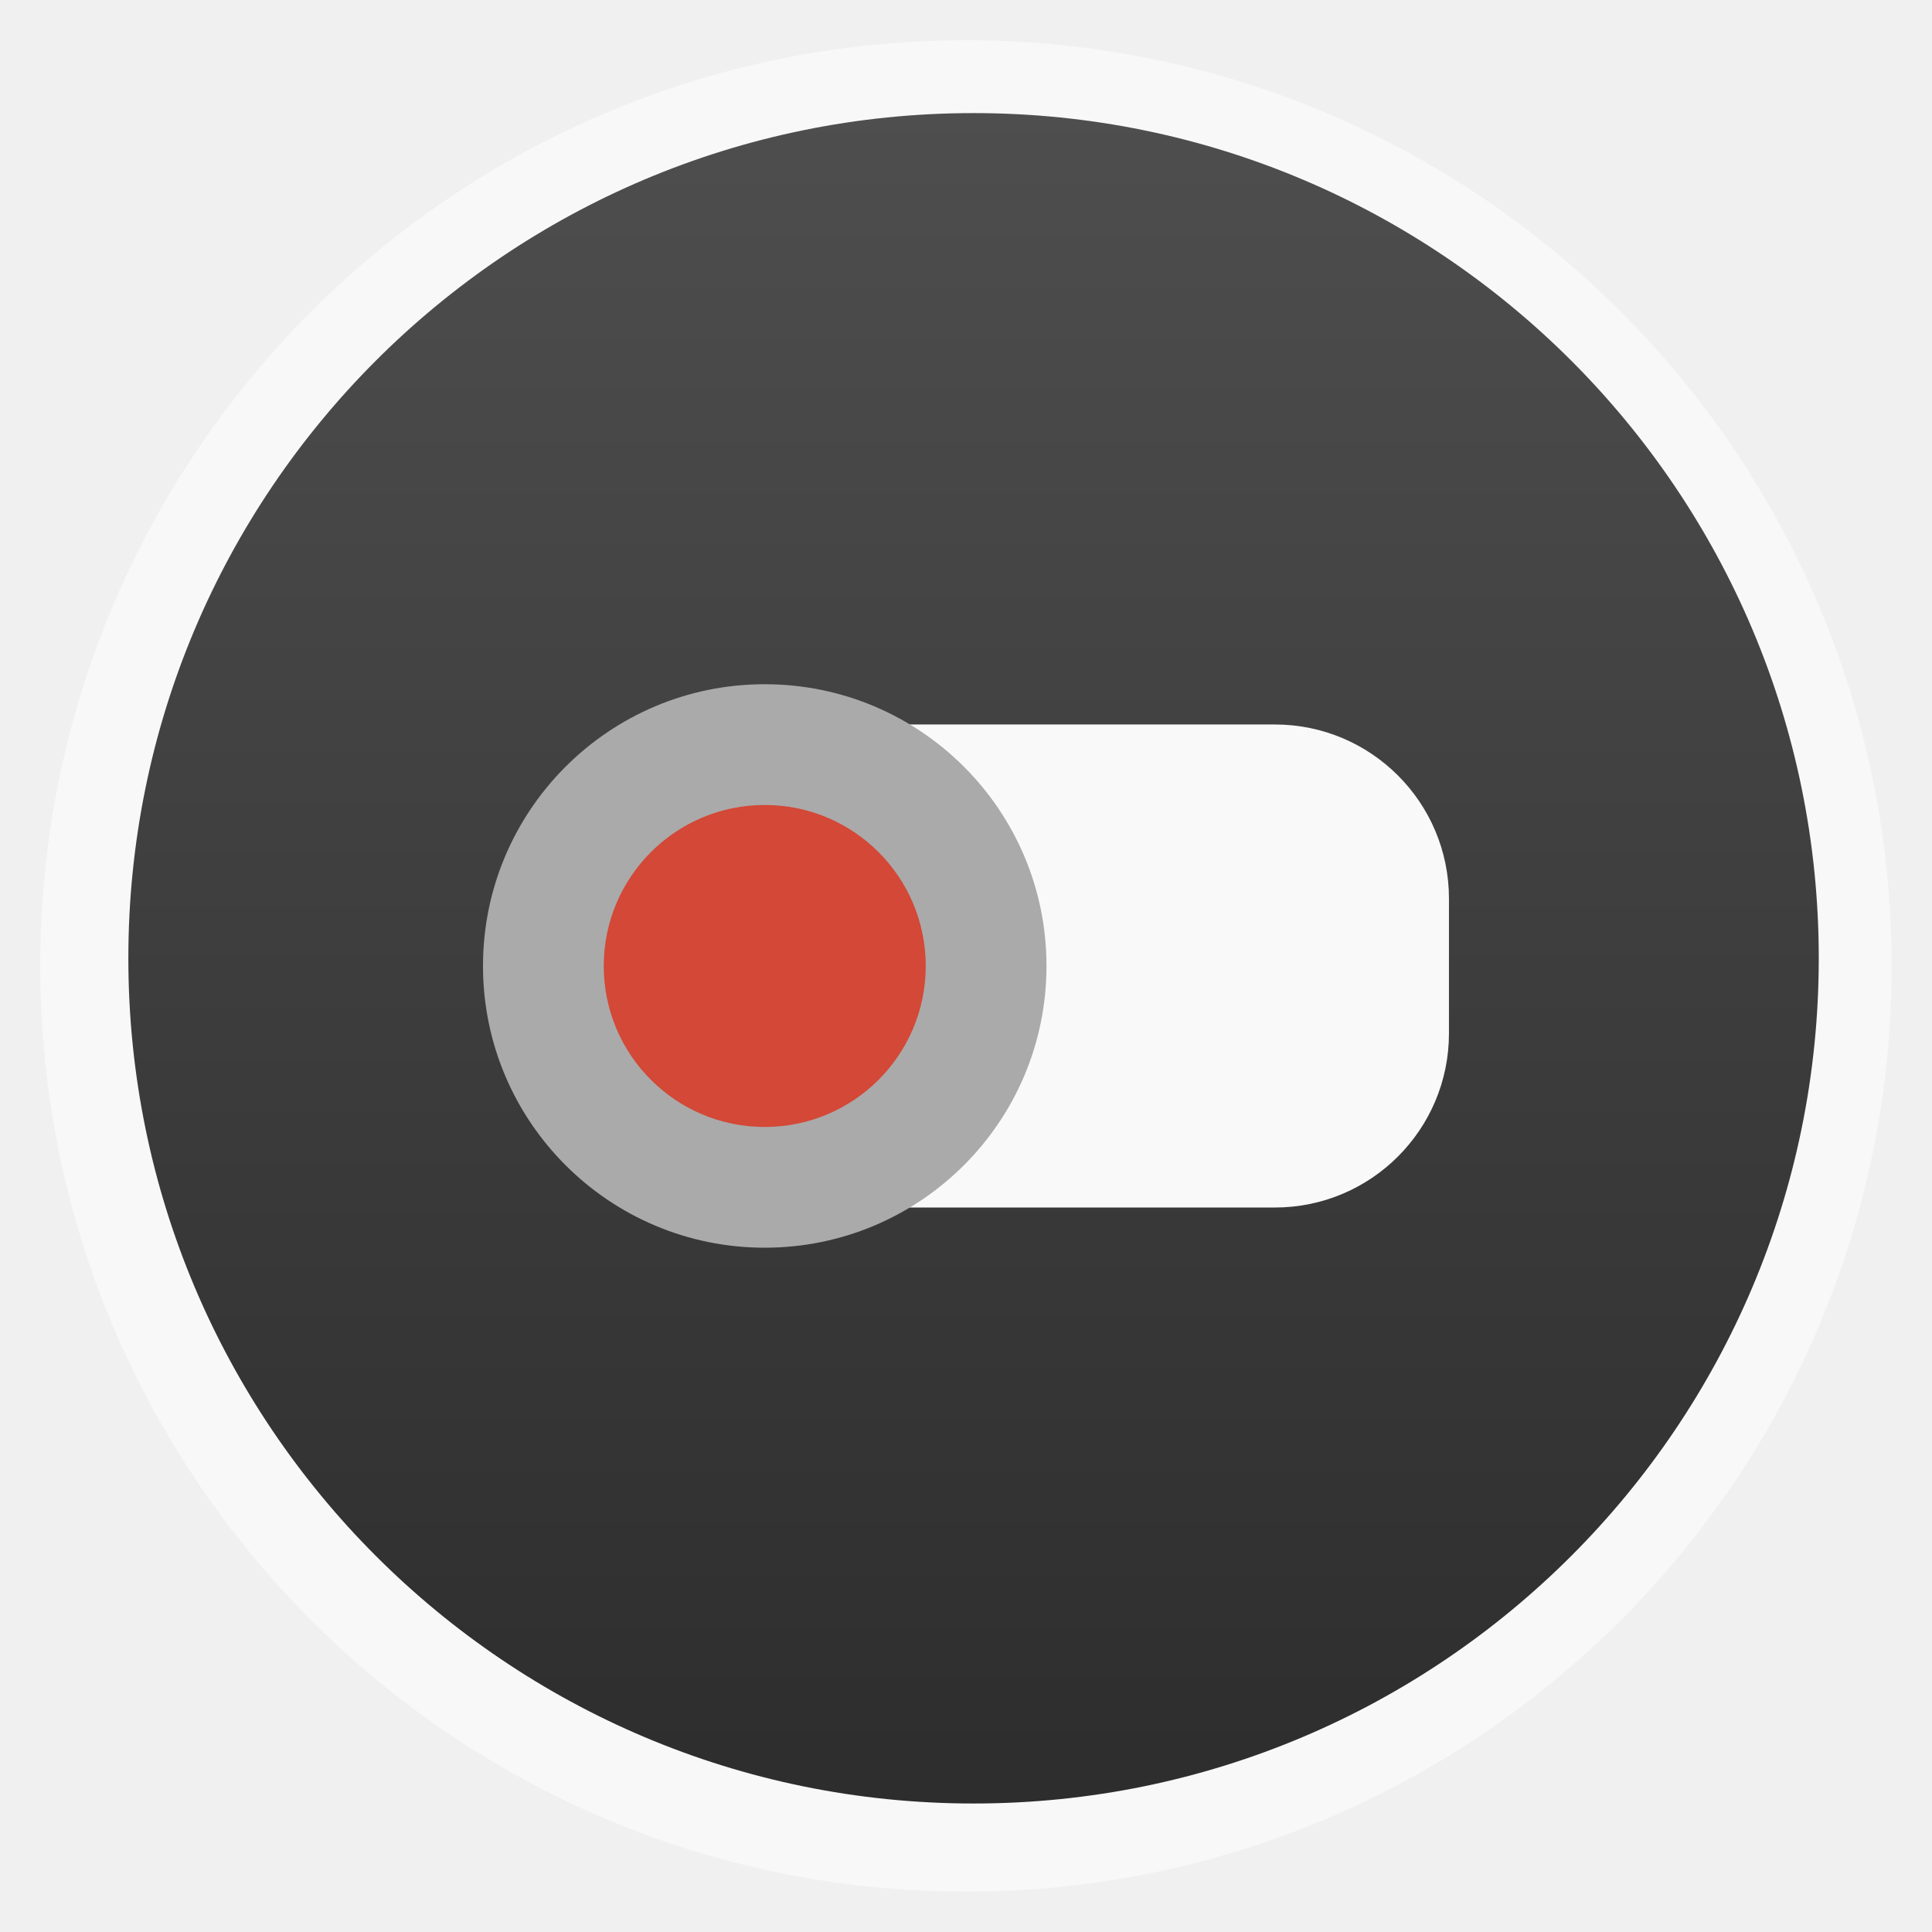
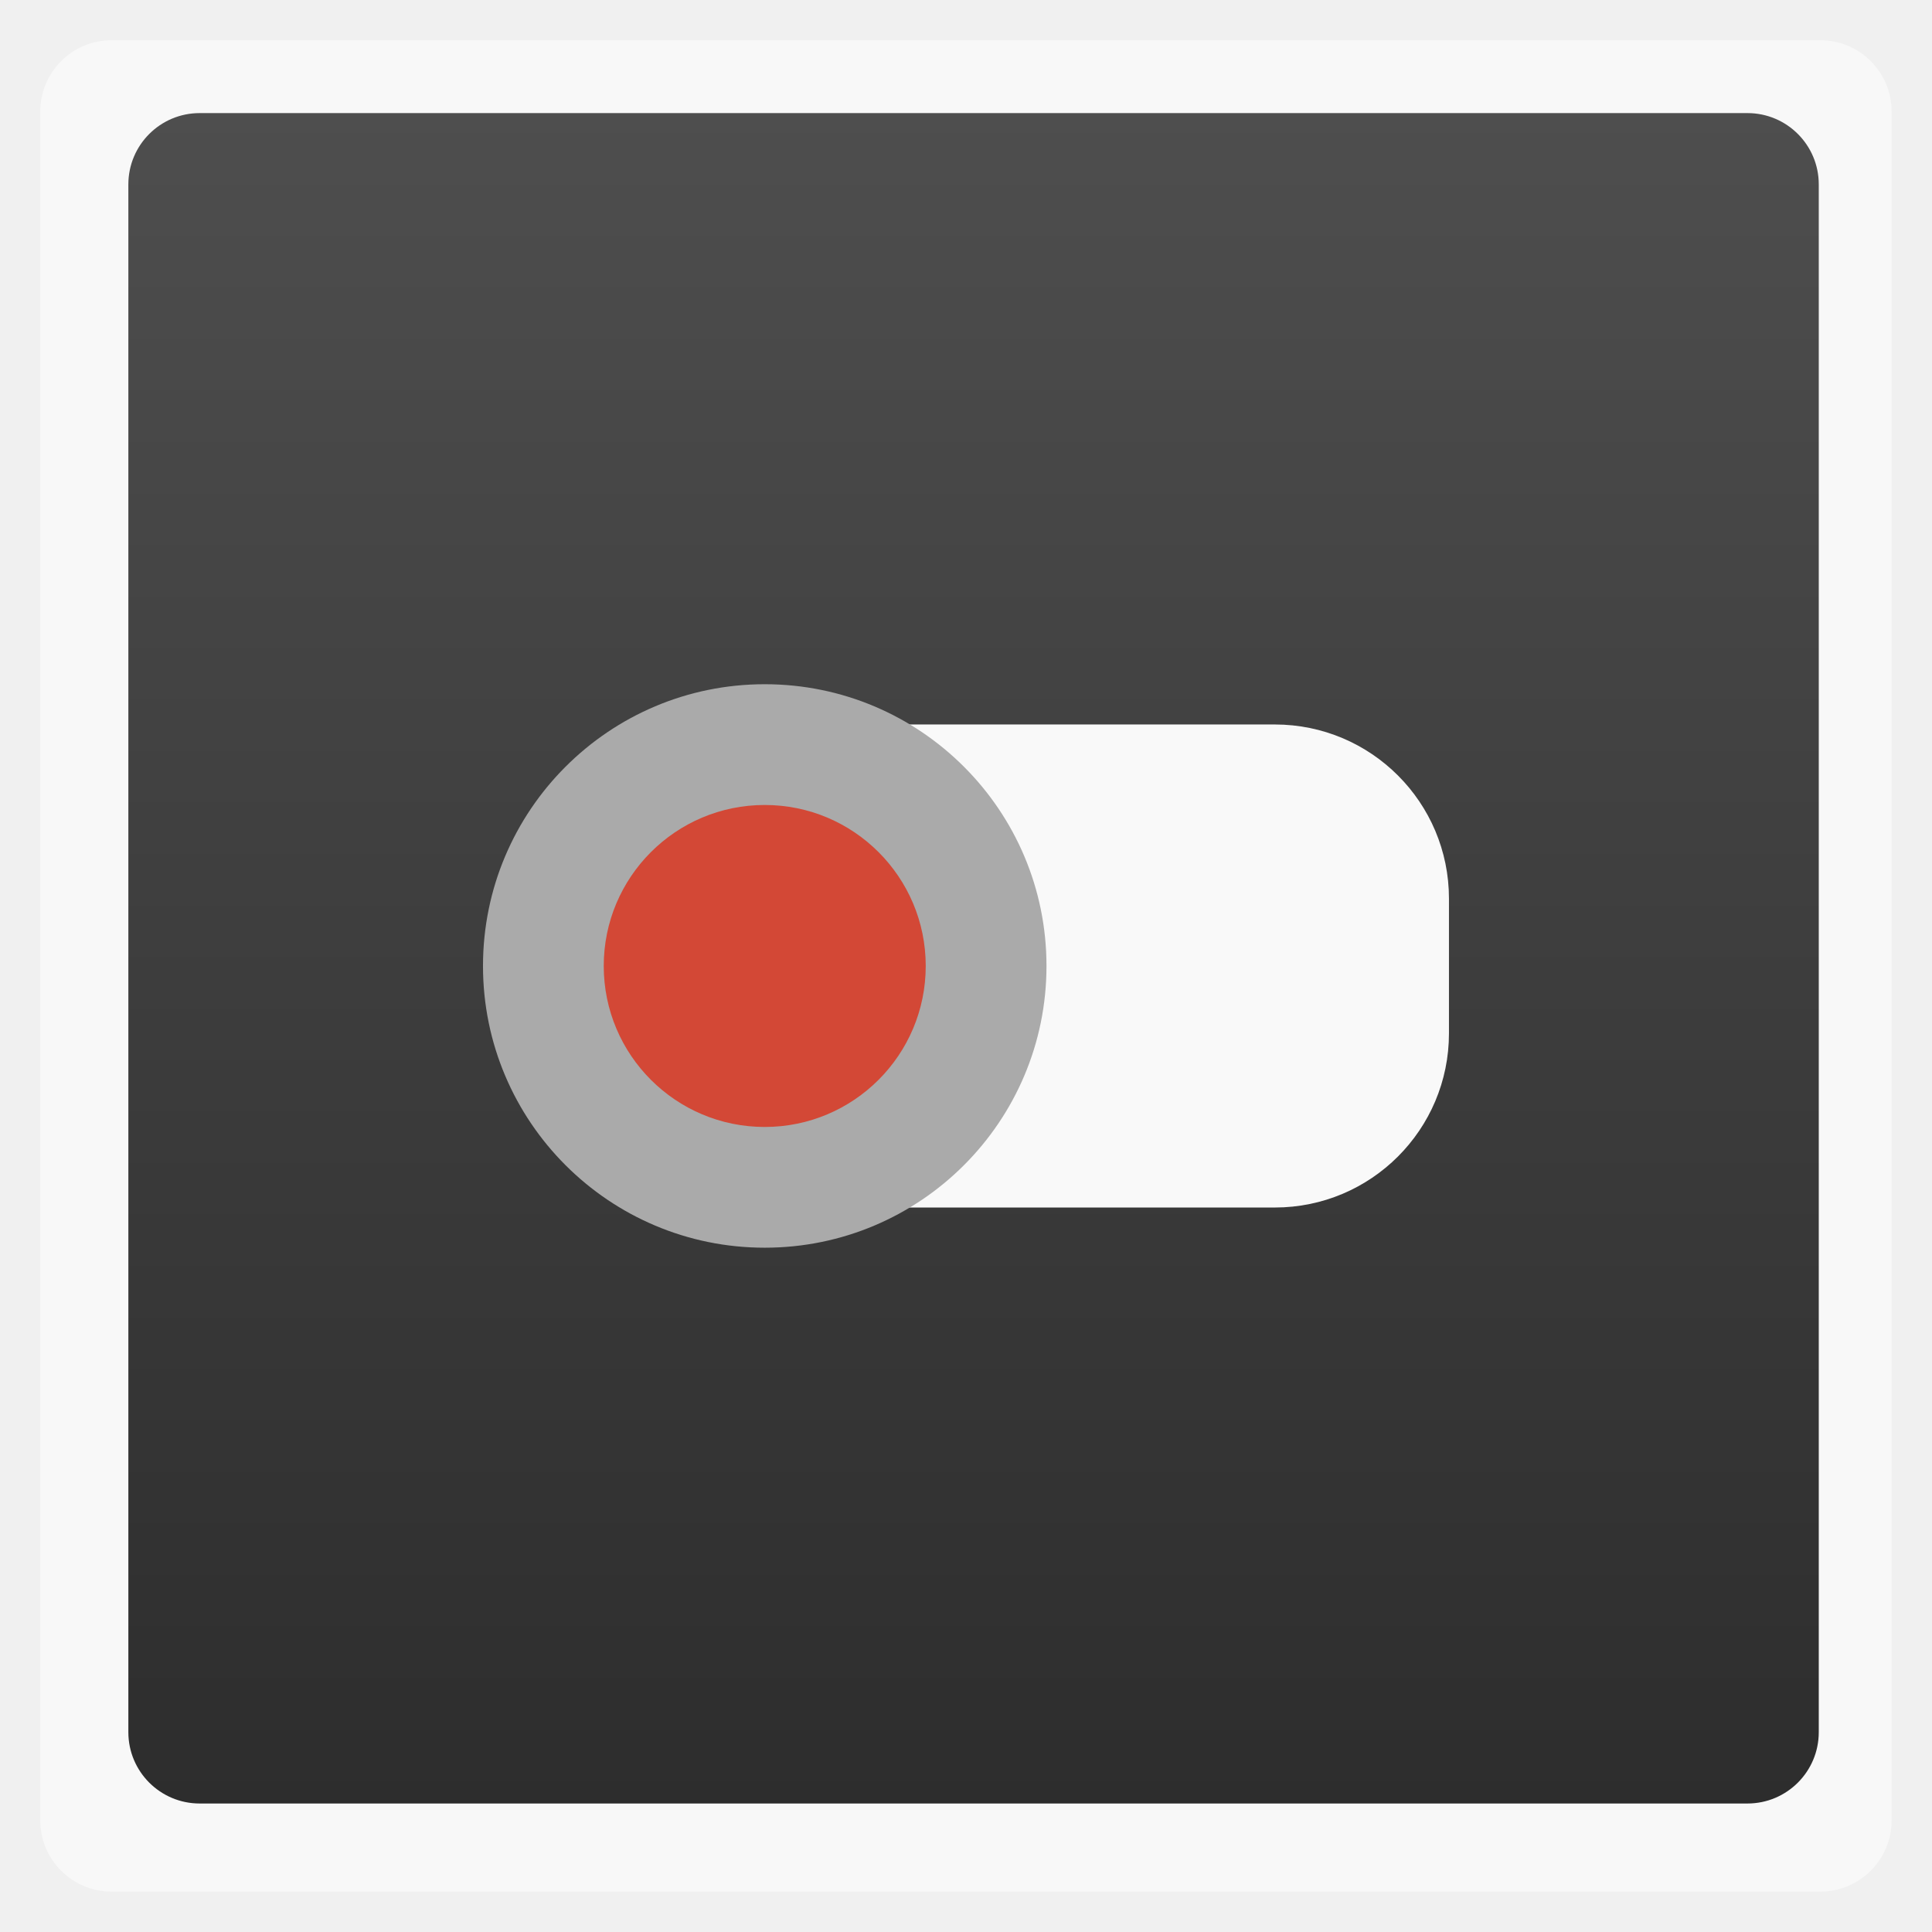
<svg xmlns="http://www.w3.org/2000/svg" xmlns:xlink="http://www.w3.org/1999/xlink" width="48" viewBox="0 0 13.547 13.547" height="48">
  <defs>
    <linearGradient id="0">
      <stop stop-color="#2d2d2d" />
      <stop offset="1" stop-color="#4e4e4e" />
    </linearGradient>
    <linearGradient xlink:href="#0" id="1" gradientUnits="userSpaceOnUse" gradientTransform="matrix(1.10525,0,0,1.10525,-134.2254,-295.8151)" y1="279.1" x2="0" y2="268.33" />
  </defs>
-   <rect height="12.982" rx="6.491" y="0.282" x="0.282" width="12.982" opacity="0.5" fill="#ffffff" fill-rule="evenodd" />
-   <rect height="11.853" rx="5.926" y="0.793" x="0.9" width="11.853" fill="url(#1)" fill-rule="evenodd" />
+   <rect height="12.982" rx="0.5" y="0.282" x="0.282" width="12.982" opacity="0.5" fill="#ffffff" fill-rule="evenodd" />
+   <rect height="11.853" rx="0.5" y="0.793" x="0.9" width="11.853" fill="url(#1)" fill-rule="evenodd" />
  <rect width="5.644" x="4.516" y="5.08" rx="1.221" height="3.387" fill="#f9f9f9" />
  <path d="m 27,24 a 7.5,8 0 1 1 -15,0 7.5,8 0 1 1 15,0 z" fill="#aaaaaa" transform="matrix(.26341 0 0 .24694 .22578 .84667)" />
  <path d="m 27,24 a 7.5,8 0 1 1 -15,0 7.5,8 0 1 1 15,0 z" fill="#d34836" transform="matrix(.15052 0 0 .14111 2.42711 3.38667)" />
</svg>
